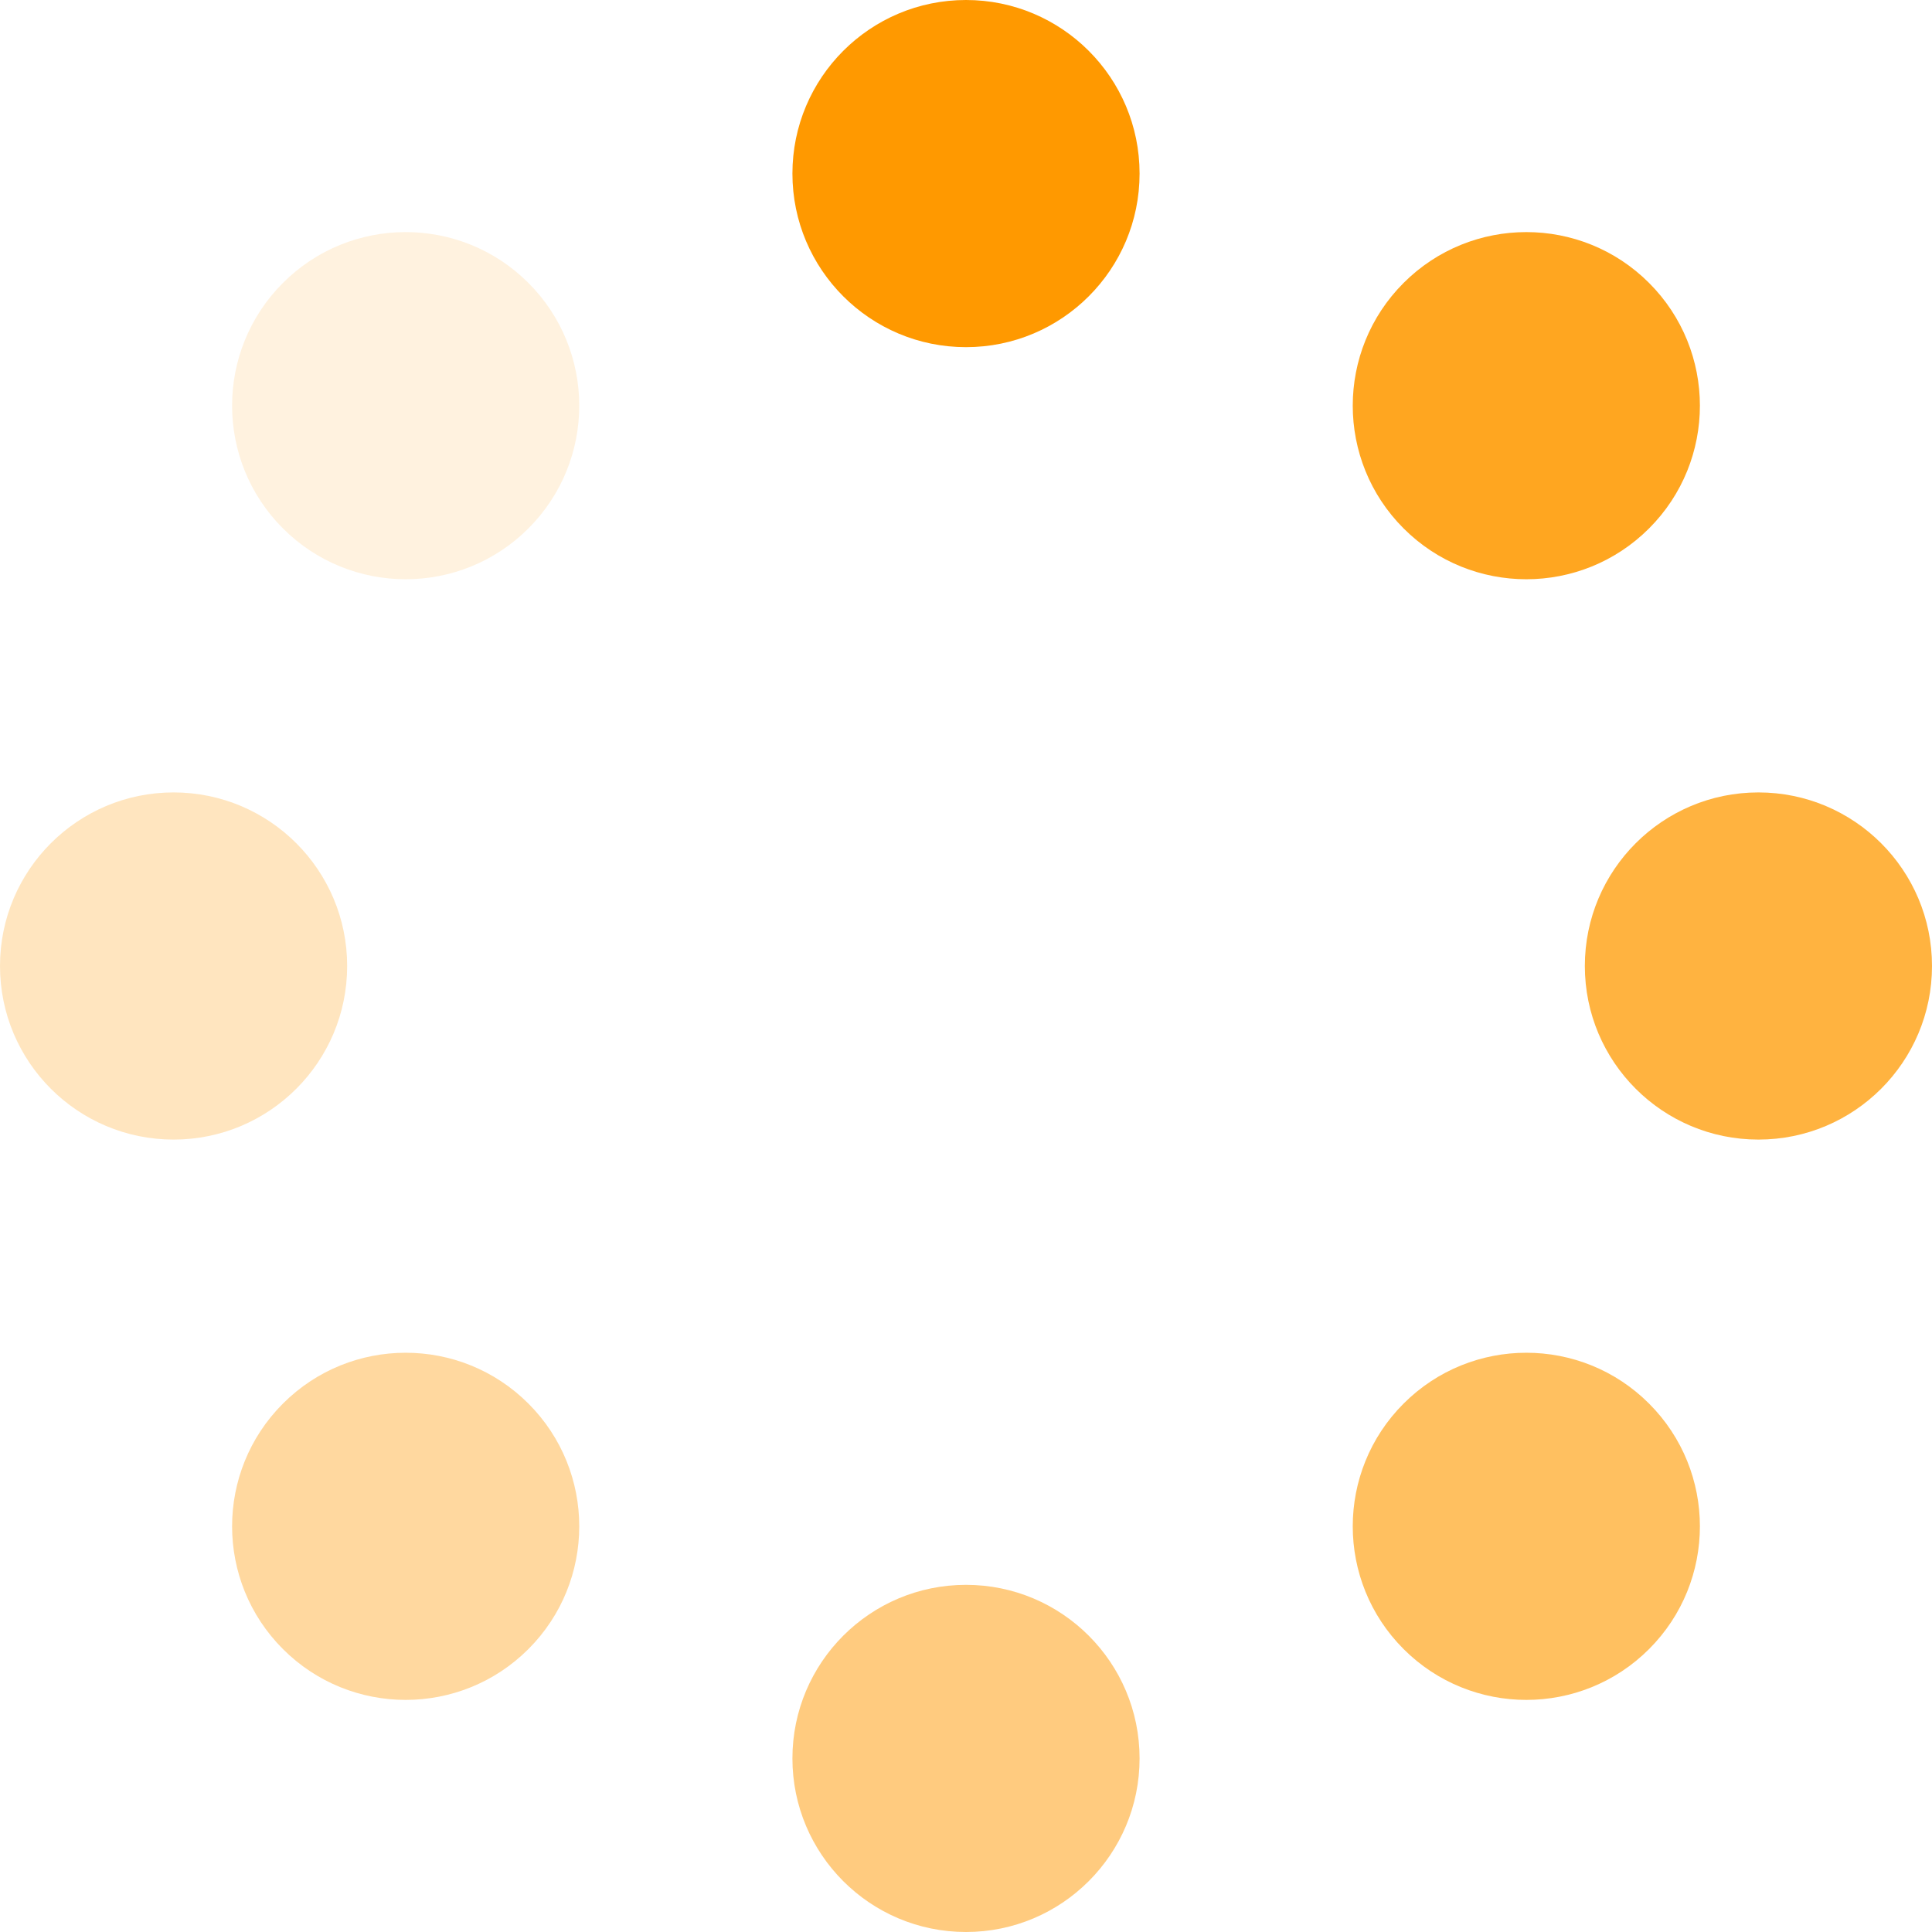
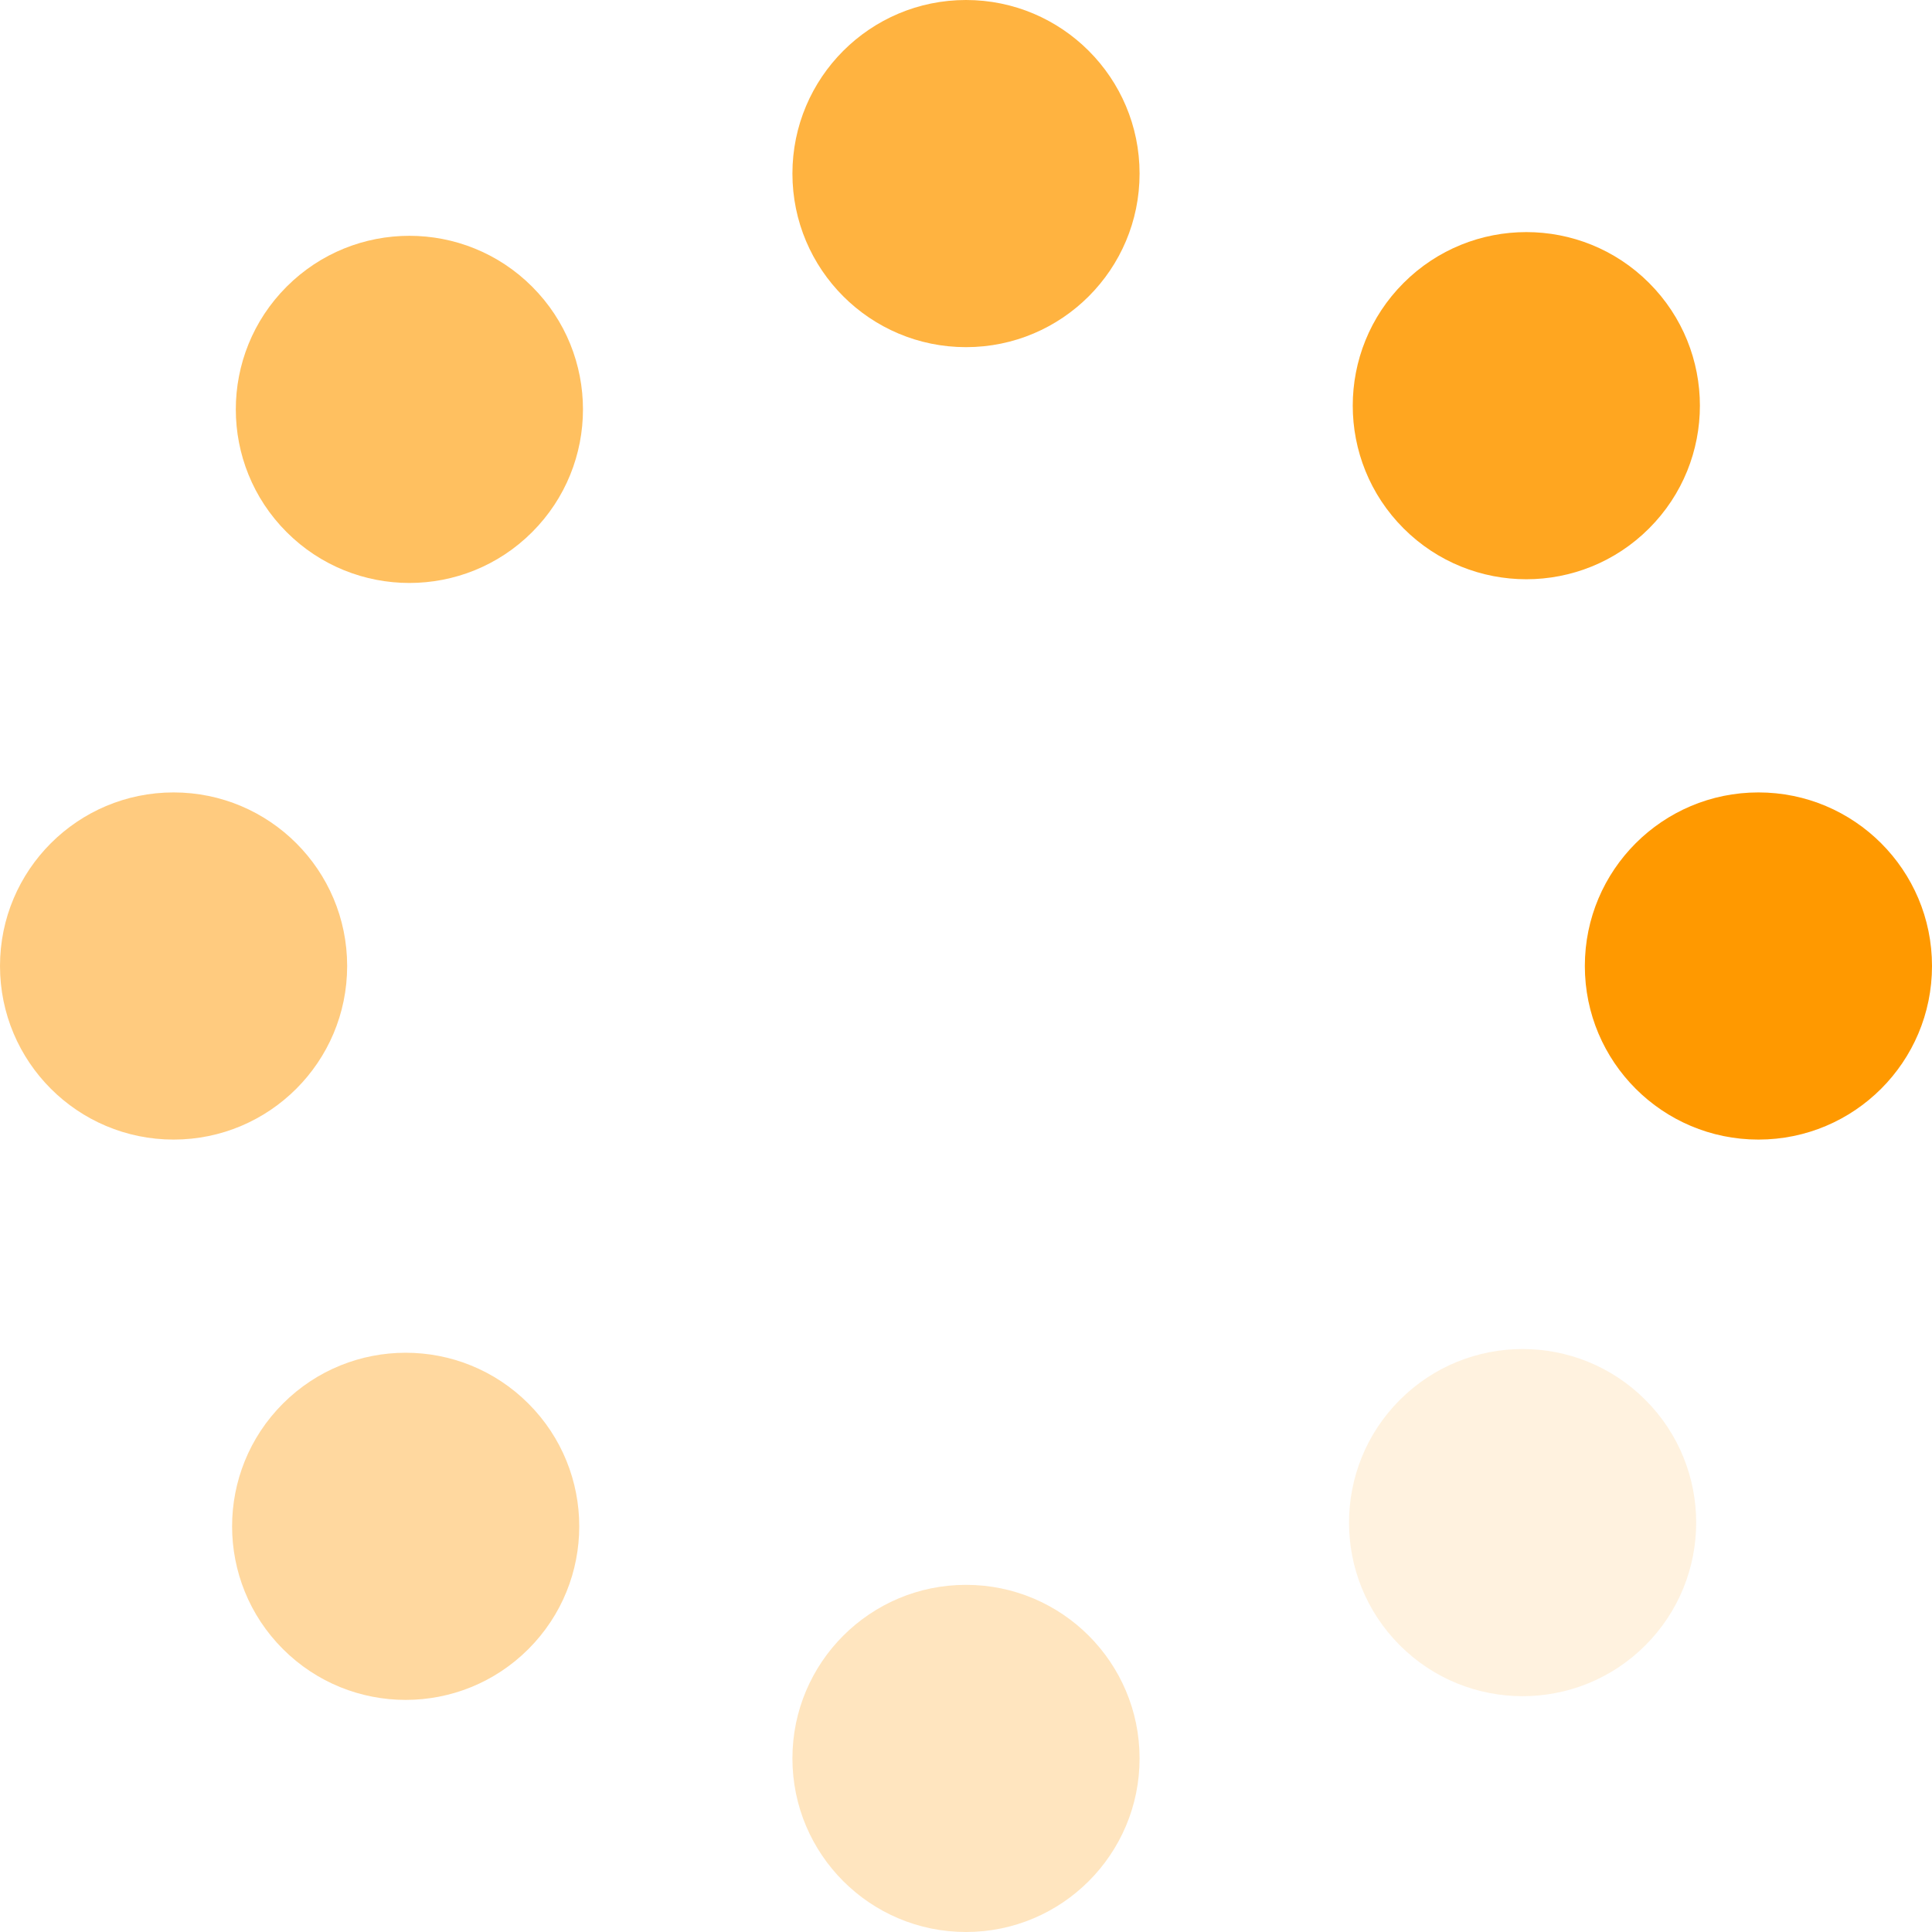
- <svg xmlns="http://www.w3.org/2000/svg" viewBox="0 0 512 512" version="1.1">
-   <path d="M140.034 140.034 C157.999 122.07 157.999 92.945 140.034 74.981 122.07 57.017 92.945 57.017 74.981 74.981 57.017 92.945 57.017 122.07 74.981 140.034 92.945 157.999 122.07 157.999 140.034 140.034 Z" fill="#f90" fill-opacity="0.125" />
-   <path d="M92 256 C92 230.595 71.405 210 46 210 20.595 210 0 230.595 0 256 0 281.405 20.595 302 46 302 71.405 302 92 281.405 92 256 Z" fill="#f90" fill-opacity="0.25" />
-   <path d="M74.981 437.019 C92.945 454.983 122.07 454.983 140.034 437.019 157.999 419.055 157.999 389.93 140.034 371.966 122.07 354.001 92.945 354.001 74.981 371.966 57.017 389.93 57.017 419.055 74.981 437.019 Z" fill="#f90" fill-opacity="0.375" />
-   <path d="M256 512 C281.405 512 302 491.405 302 466 302 440.595 281.405 420 256 420 230.595 420 210 440.595 210 466 210 491.405 230.595 512 256 512 Z" fill="#f90" fill-opacity="0.5" stroke="none" />
-   <path d="M437.019 437.019 C454.983 419.055 454.983 389.93 437.019 371.966 419.055 354.001 389.93 354.001 371.966 371.966 354.001 389.93 354.001 419.055 371.966 437.019 389.93 454.983 419.055 454.983 437.019 437.019 Z" fill="#f90" fill-opacity="0.625" />
-   <path d="M512 256 C512 230.595 491.405 210 466 210 440.595 210 420 230.595 420 256 420 281.405 440.595 302 466 302 491.405 302 512 281.405 512 256 Z" fill="#f90" fill-opacity="0.75" />
-   <path d="M371.966 140.034 C389.93 157.999 419.055 157.999 437.019 140.034 454.983 122.07 454.983 92.945 437.019 74.981 419.055 57.017 389.93 57.017 371.966 74.981 354.001 92.945 354.001 122.07 371.966 140.034 Z" fill="#f90" fill-opacity="0.875" />
-   <path d="M256 92 C281.405 92 302 71.405 302 46 302 20.595 281.405 0 256 0 230.595 0 210 20.595 210 46 210 71.405 230.595 92 256 92 Z" fill="#f90" />
+ <svg xmlns="http://www.w3.org/2000/svg" viewBox="0 0 512 512">
+   <path fill="#f90" fill-opacity="0.125" d="M 436.034 436.034 C 453.999 418.07 453.999 388.945 436.034 370.981 C 418.07 353.017 388.945 353.017 370.981 370.981 C 353.017 388.945 353.017 418.07 370.981 436.034 C 388.945 453.999 418.07 453.999 436.034 436.034 Z" />
+   <path fill="#f90" fill-opacity="0.25" d="M 302 466 C 302 440.595 281.405 420 256 420 C 230.595 420 210 440.595 210 466 C 210 491.405 230.595 512 256 512 C 281.405 512 302 491.405 302 466 Z" />
+   <path fill="#f90" fill-opacity="0.375" d="M 74.981 437.019 C 92.945 454.983 122.07 454.983 140.034 437.019 C 157.999 419.055 157.999 389.93 140.034 371.966 C 122.07 354.001 92.945 354.001 74.981 371.966 C 57.017 389.93 57.017 419.055 74.981 437.019 Z" />
+   <path fill="#f90" fill-opacity="0.5" d="M 46 302 C 71.405 302 92 281.405 92 256 C 92 230.595 71.405 210 46 210 C 20.595 210 0 230.595 0 256 C 0 281.405 20.595 302 46 302 Z" />
+   <path fill="#f90" fill-opacity="0.625" d="M 141.019 141.019 C 158.983 123.055 158.983 93.93 141.019 75.966 C 123.055 58.001 93.93 58.001 75.966 75.966 C 58.001 93.93 58.001 123.055 75.966 141.019 C 93.93 158.983 123.055 158.983 141.019 141.019 Z" />
+   <path fill="#f90" fill-opacity="0.75" d="M 302 46 C 302 20.595 281.405 0 256 0 C 230.595 0 210 20.595 210 46 C 210 71.405 230.595 92 256 92 C 281.405 92 302 71.405 302 46 Z" />
+   <path fill="#f90" fill-opacity="0.875" d="M 371.966 140.034 C 389.93 157.999 419.055 157.999 437.019 140.034 C 454.983 122.07 454.983 92.945 437.019 74.981 C 419.055 57.017 389.93 57.017 371.966 74.981 C 354.001 92.945 354.001 122.07 371.966 140.034 Z" />
+   <path fill="#f90" d="M 466 302 C 491.405 302 512 281.405 512 256 C 512 230.595 491.405 210 466 210 C 440.595 210 420 230.595 420 256 C 420 281.405 440.595 302 466 302 Z" />
</svg>
